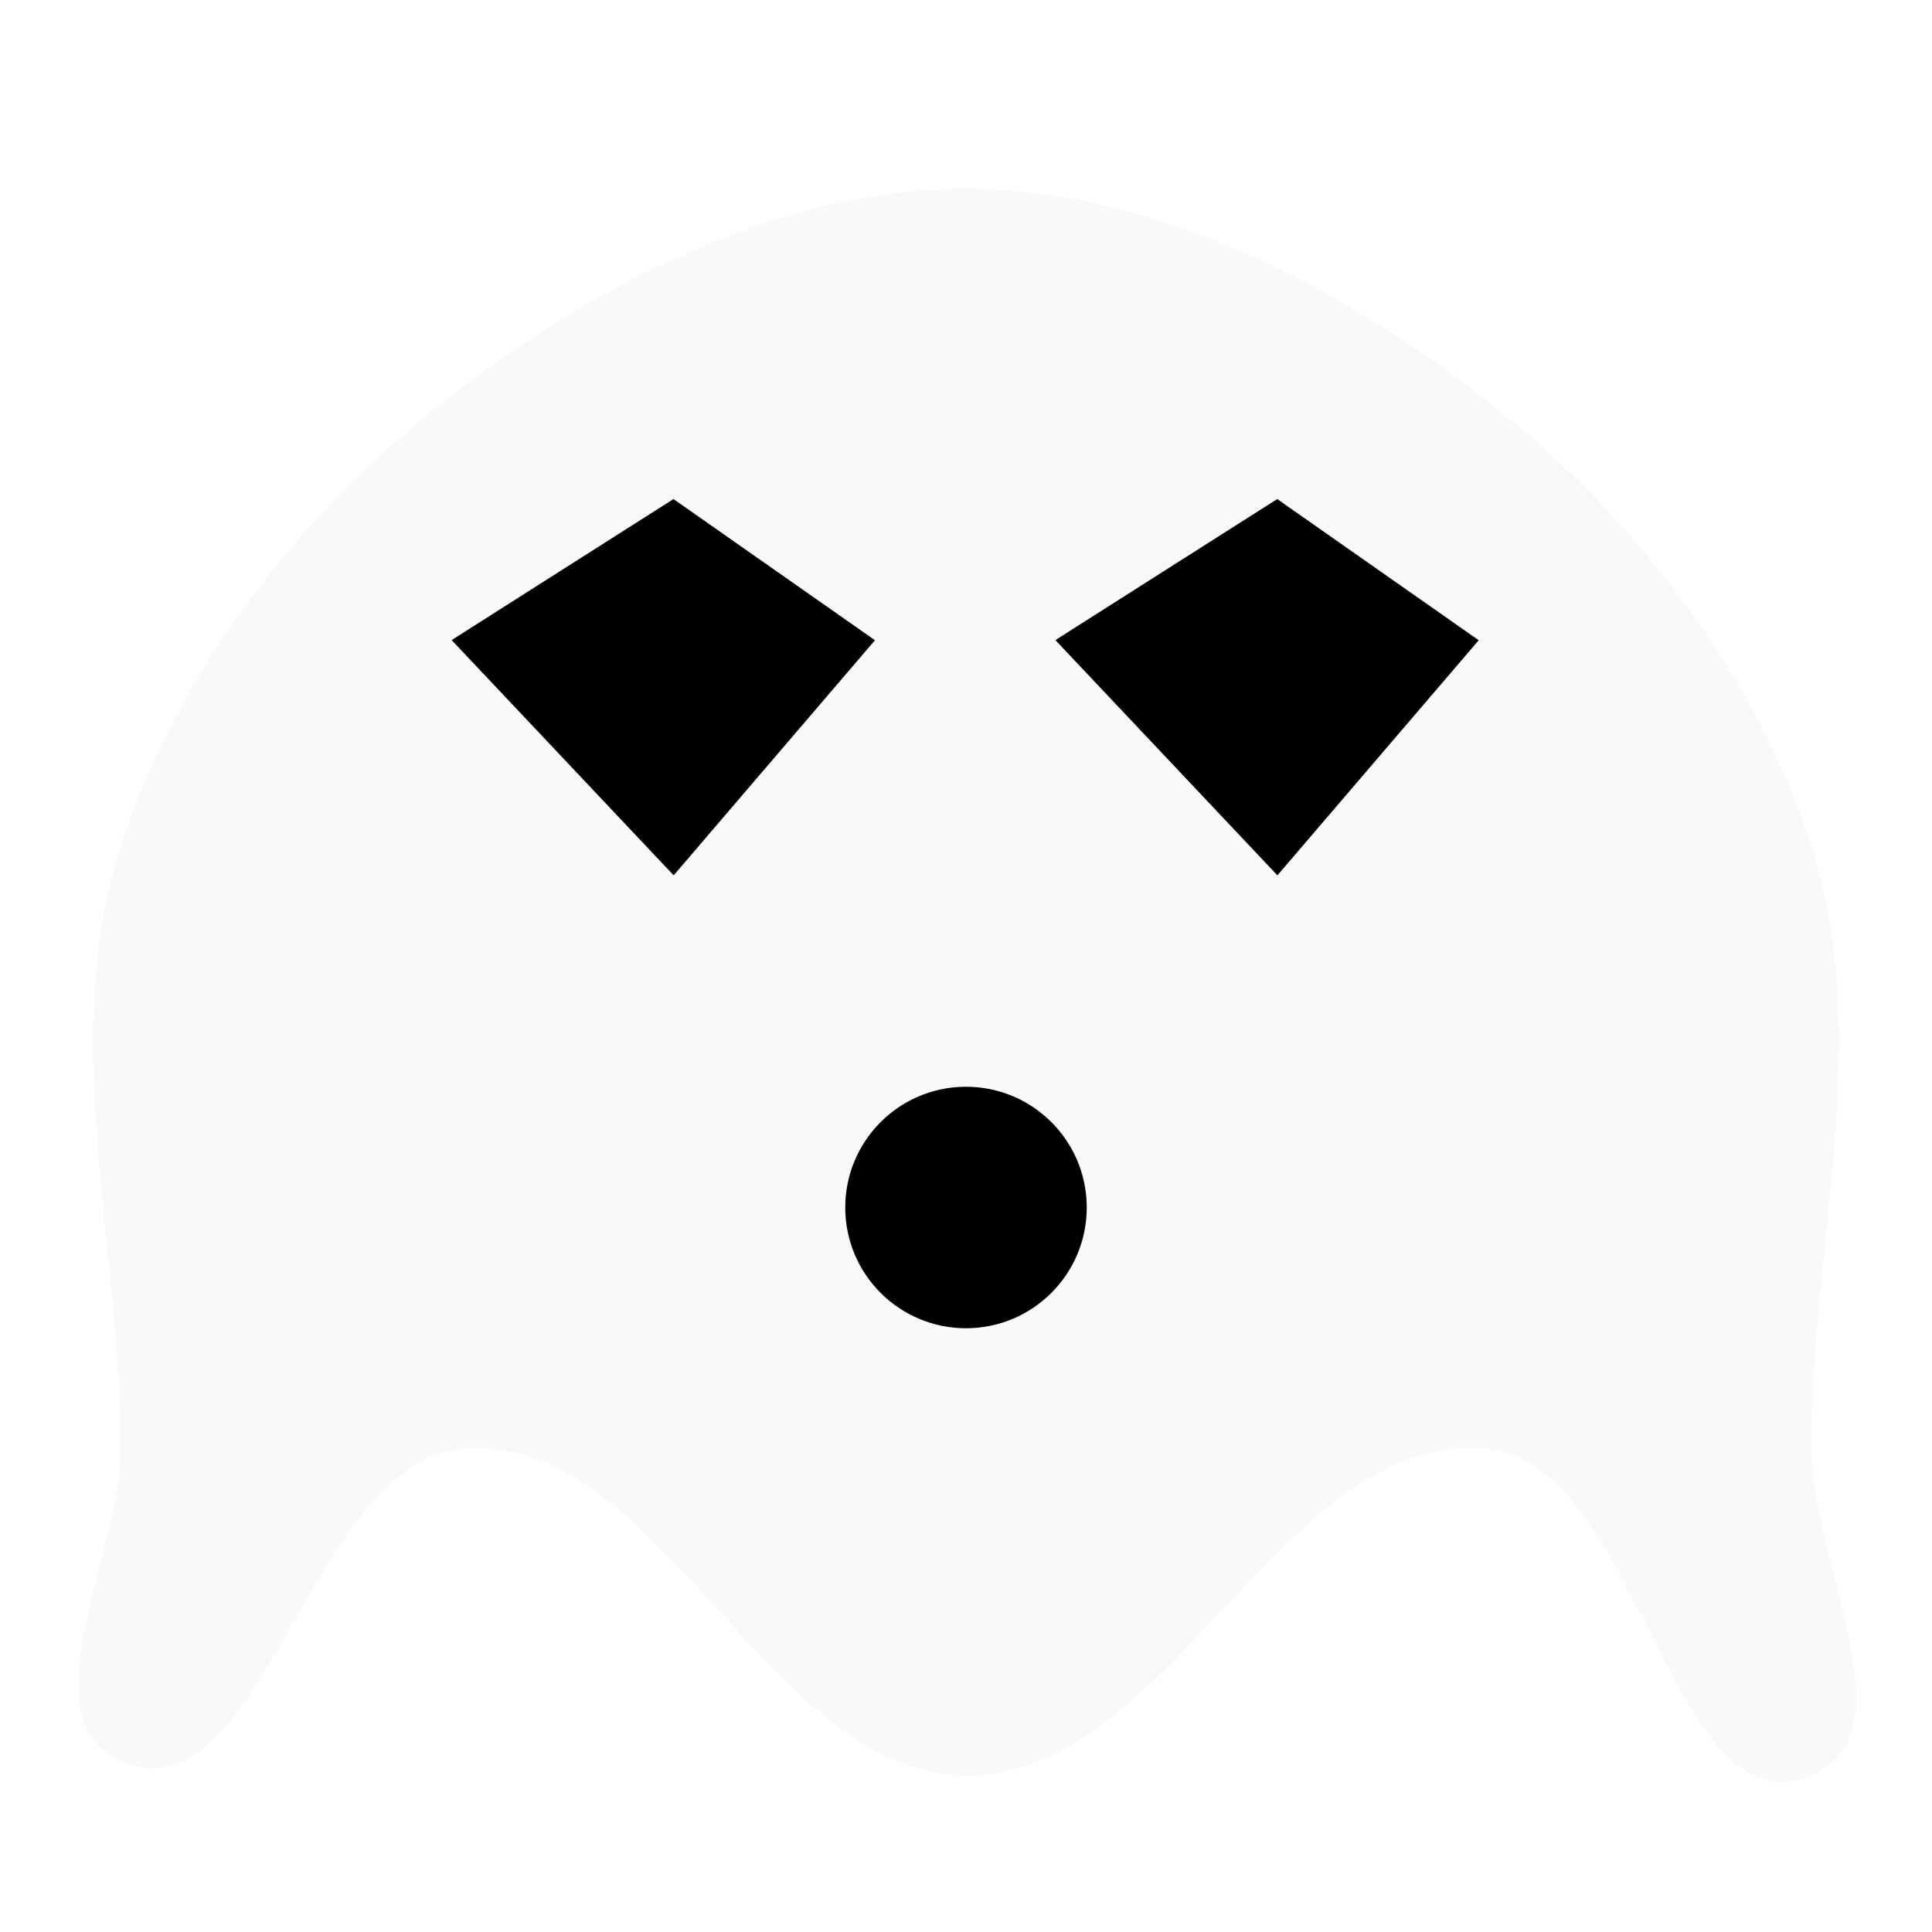
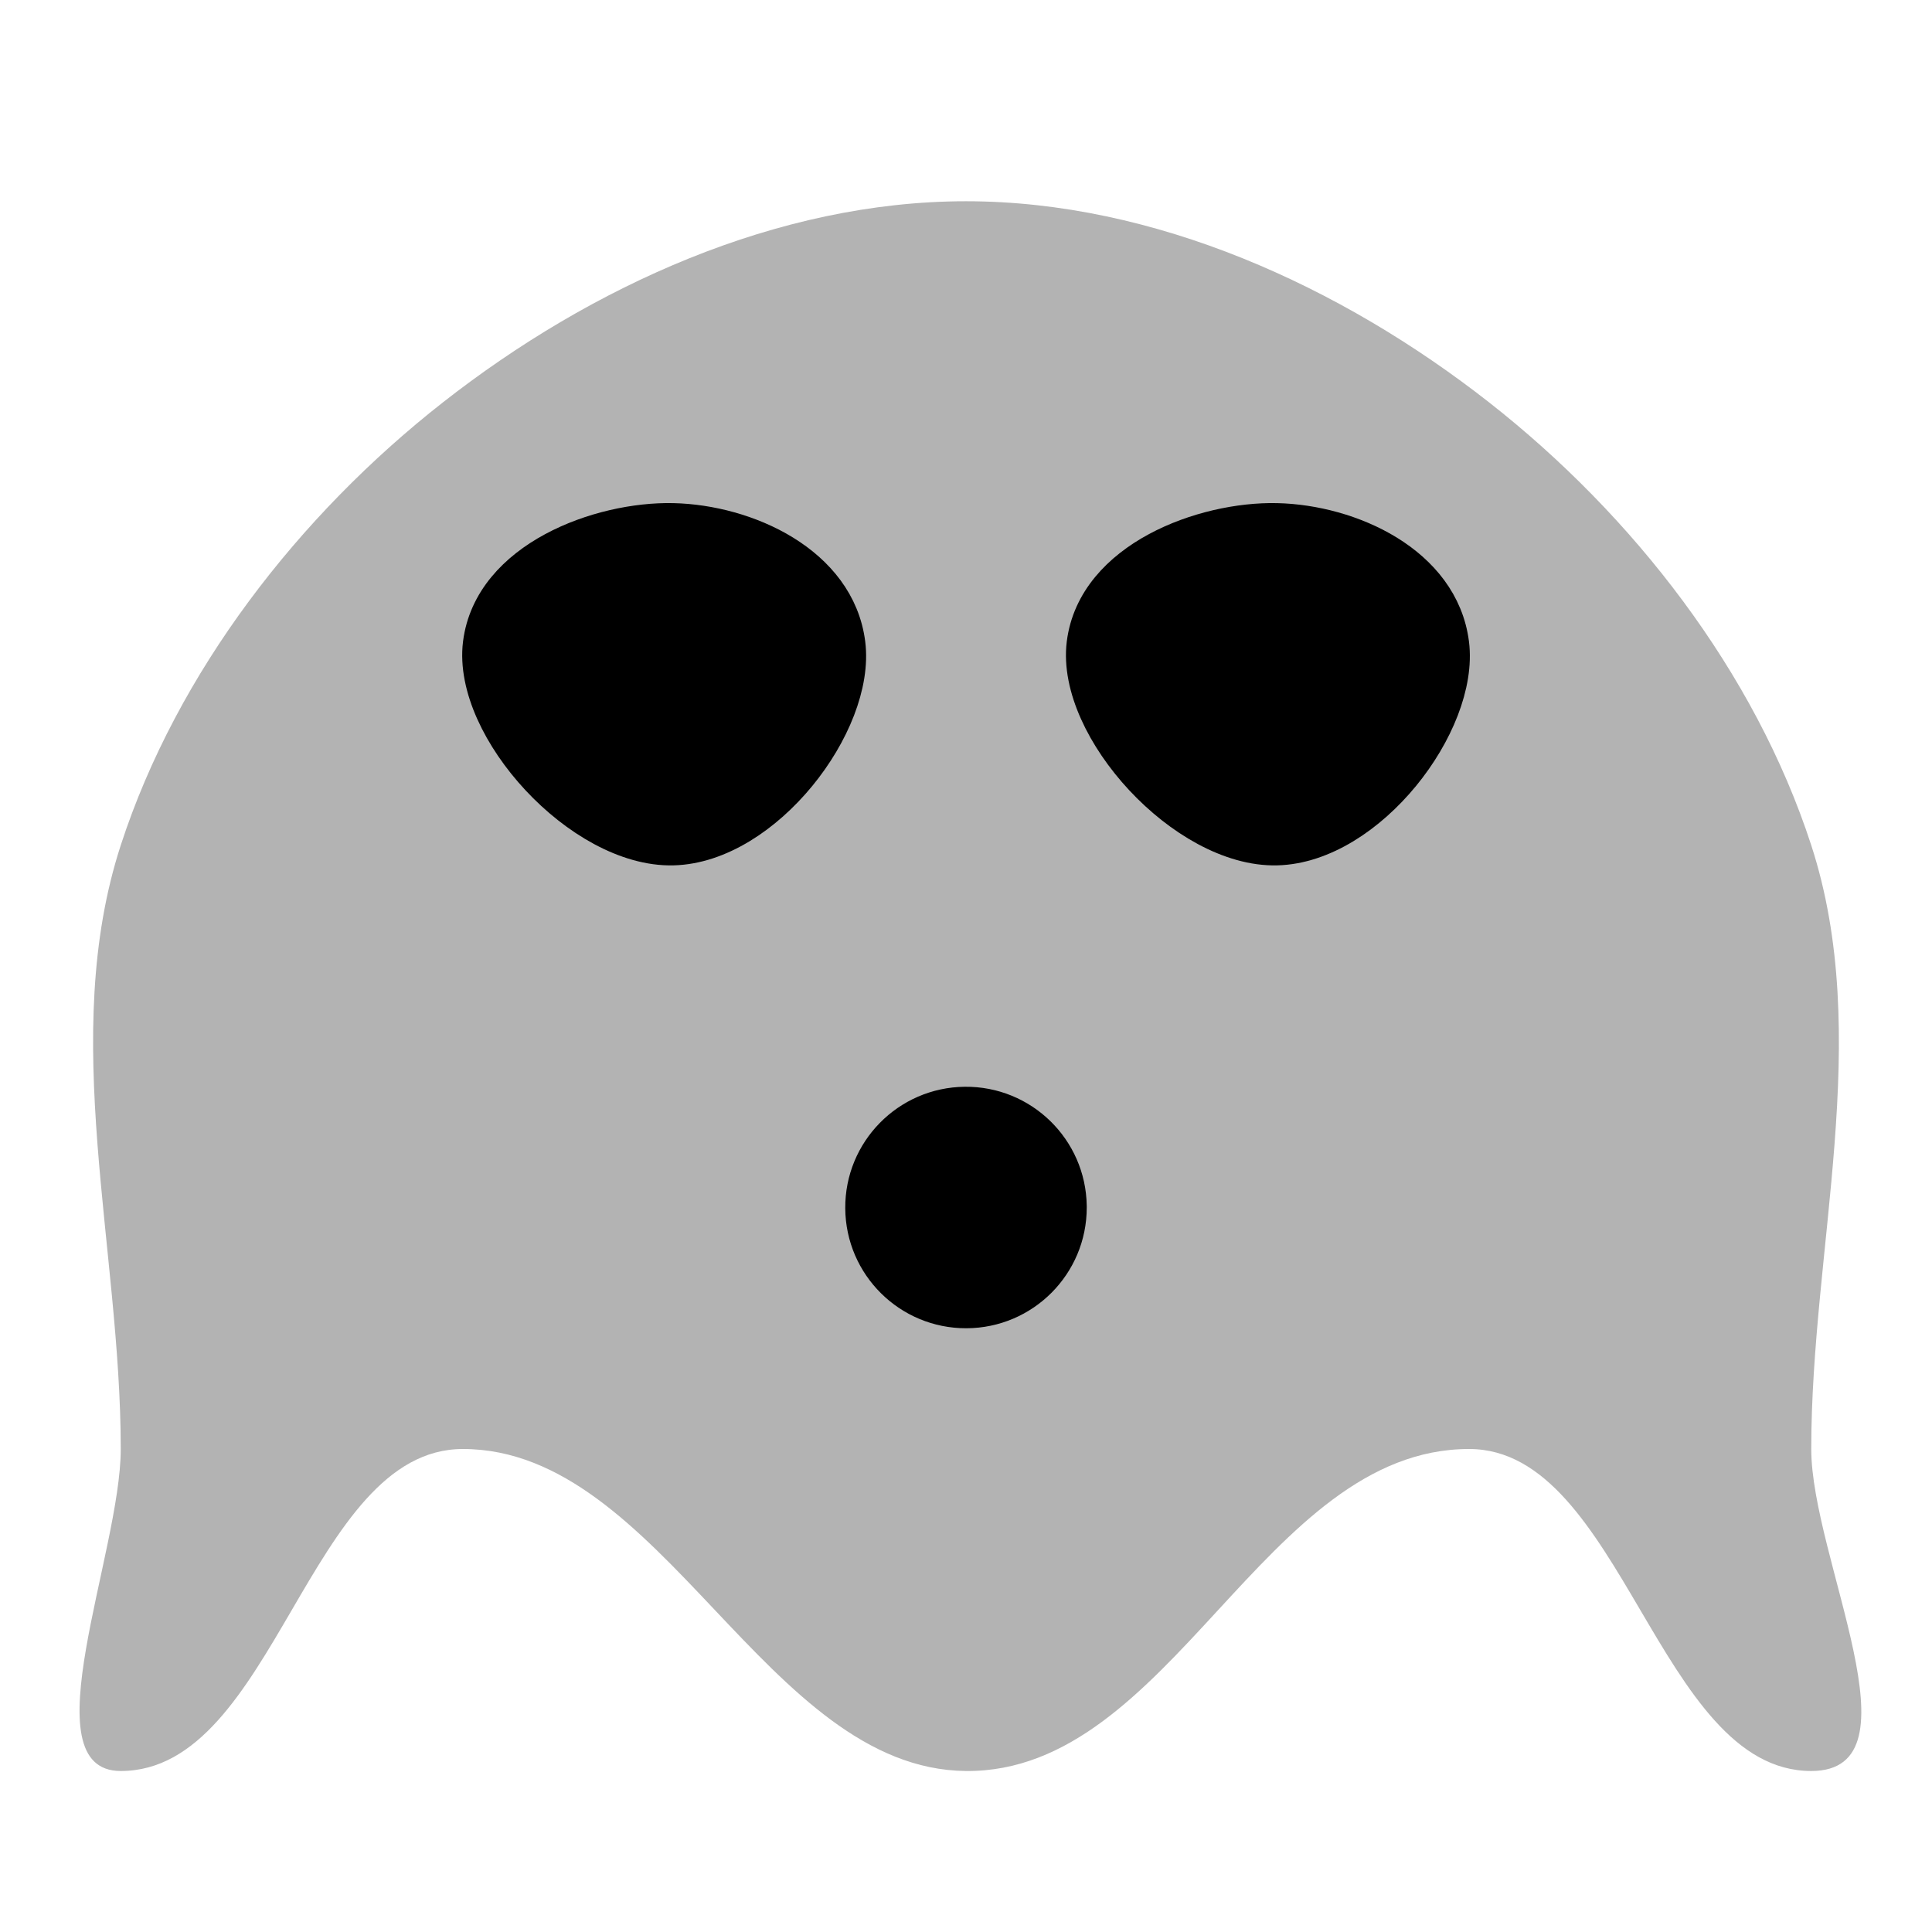
<svg xmlns="http://www.w3.org/2000/svg" width="48" height="48" id="svg3419" version="1.1">
  <defs id="defs3421" />
  <g id="layer1">
-     <path style="fill:#f9f9f9;stroke:none;stroke-width:1px;stroke-linecap:butt;stroke-linejoin:miter;stroke-opacity:1;fill-opacity:1" d="M 3,36 C 3,31 1.454,25.755 3,21 4.402,16.688 7.432,12.797 11,10 14.684,7.112 19.319,4.69 24,4.69 c 4.681,0 9.316,2.422 13,5.31 3.568,2.797 6.598,6.688 8,11 1.546,4.755 0,10 0,15 0,2.704 2.501,7.085 0,8.111 C 41.487,45.552 40.771,36.444 37,36 31.927,35.403 29.107,44.156 24,44.111 19.033,44.067 16.45,35.593 11.5,36 7.677,36.315 6.509,45.306 3,43.757 0.634,42.714 3,38.586 3,36 z" id="path3734" />
-     <path style="fill:#000000;stroke:#000000;stroke-width:1px;stroke-linecap:butt;stroke-linejoin:miter;stroke-opacity:1;fill-opacity:1" d="M 16.719,13 12,16 16.719,21 21,16 z" id="path3736" />
-     <path id="path3738" d="M 31.719,13 27,16 31.719,21 36,16 z" style="fill:#000000;stroke:#000000;stroke-width:1px;stroke-linecap:butt;stroke-linejoin:miter;stroke-opacity:1;fill-opacity:1" />
+     <path style="fill:#b3b3b3;fill-opacity:1;stroke:none" d="M 3,36 C 3,31 1.454,25.755 3,21 4.402,16.688 7.432,12.797 11,10 14.684,7.112 19.319,5 24,5 c 4.681,0 9.316,2.112 13,5 3.568,2.797 6.598,6.688 8,11 1.546,4.755 0,10 0,15 0,2.704 2.798,8 0,8 C 41.203,44 40.303,36 36.5,36 31.392,36 29.107,44.046 24,44 19.033,43.956 16.451,36 11.5,36 7.664,36 6.836,44 3,44 0.697,44 3,38.586 3,36 z" id="path3734" />
+     <path style="fill:#000000;fill-opacity:1;stroke:#000000;stroke-width:1px;stroke-linecap:butt;stroke-linejoin:miter;stroke-opacity:1" d="M 16.719,13 C 14.916,12.96 12.257,13.938 12,16 c -0.257,2.062 2.476,5.054 4.719,5 2.242,-0.054 4.528,-3.047 4.281,-5 -0.247,-1.953 -2.478,-2.96 -4.281,-3 z" id="path3736" />
+     <path id="path3738" d="M 31.719,13 C 29.916,12.96 27.257,13.938 27,16 c -0.257,2.062 2.476,5.054 4.719,5 2.242,-0.054 4.528,-3.047 4.281,-5 -0.247,-1.953 -2.478,-2.96 -4.281,-3 z" style="fill:#000000;fill-opacity:1;stroke:#000000;stroke-width:1px;stroke-linecap:butt;stroke-linejoin:miter;stroke-opacity:1" />
    <path style="color:#000000;fill:#000000;fill-opacity:1;fill-rule:nonzero;stroke:none;stroke-width:0;marker:none;visibility:visible;display:inline;overflow:visible;enable-background:accumulate" id="path3740" d="m 27,30 a 3,3 0 1 1 -2.82e-4,-0.041" />
  </g>
</svg>
